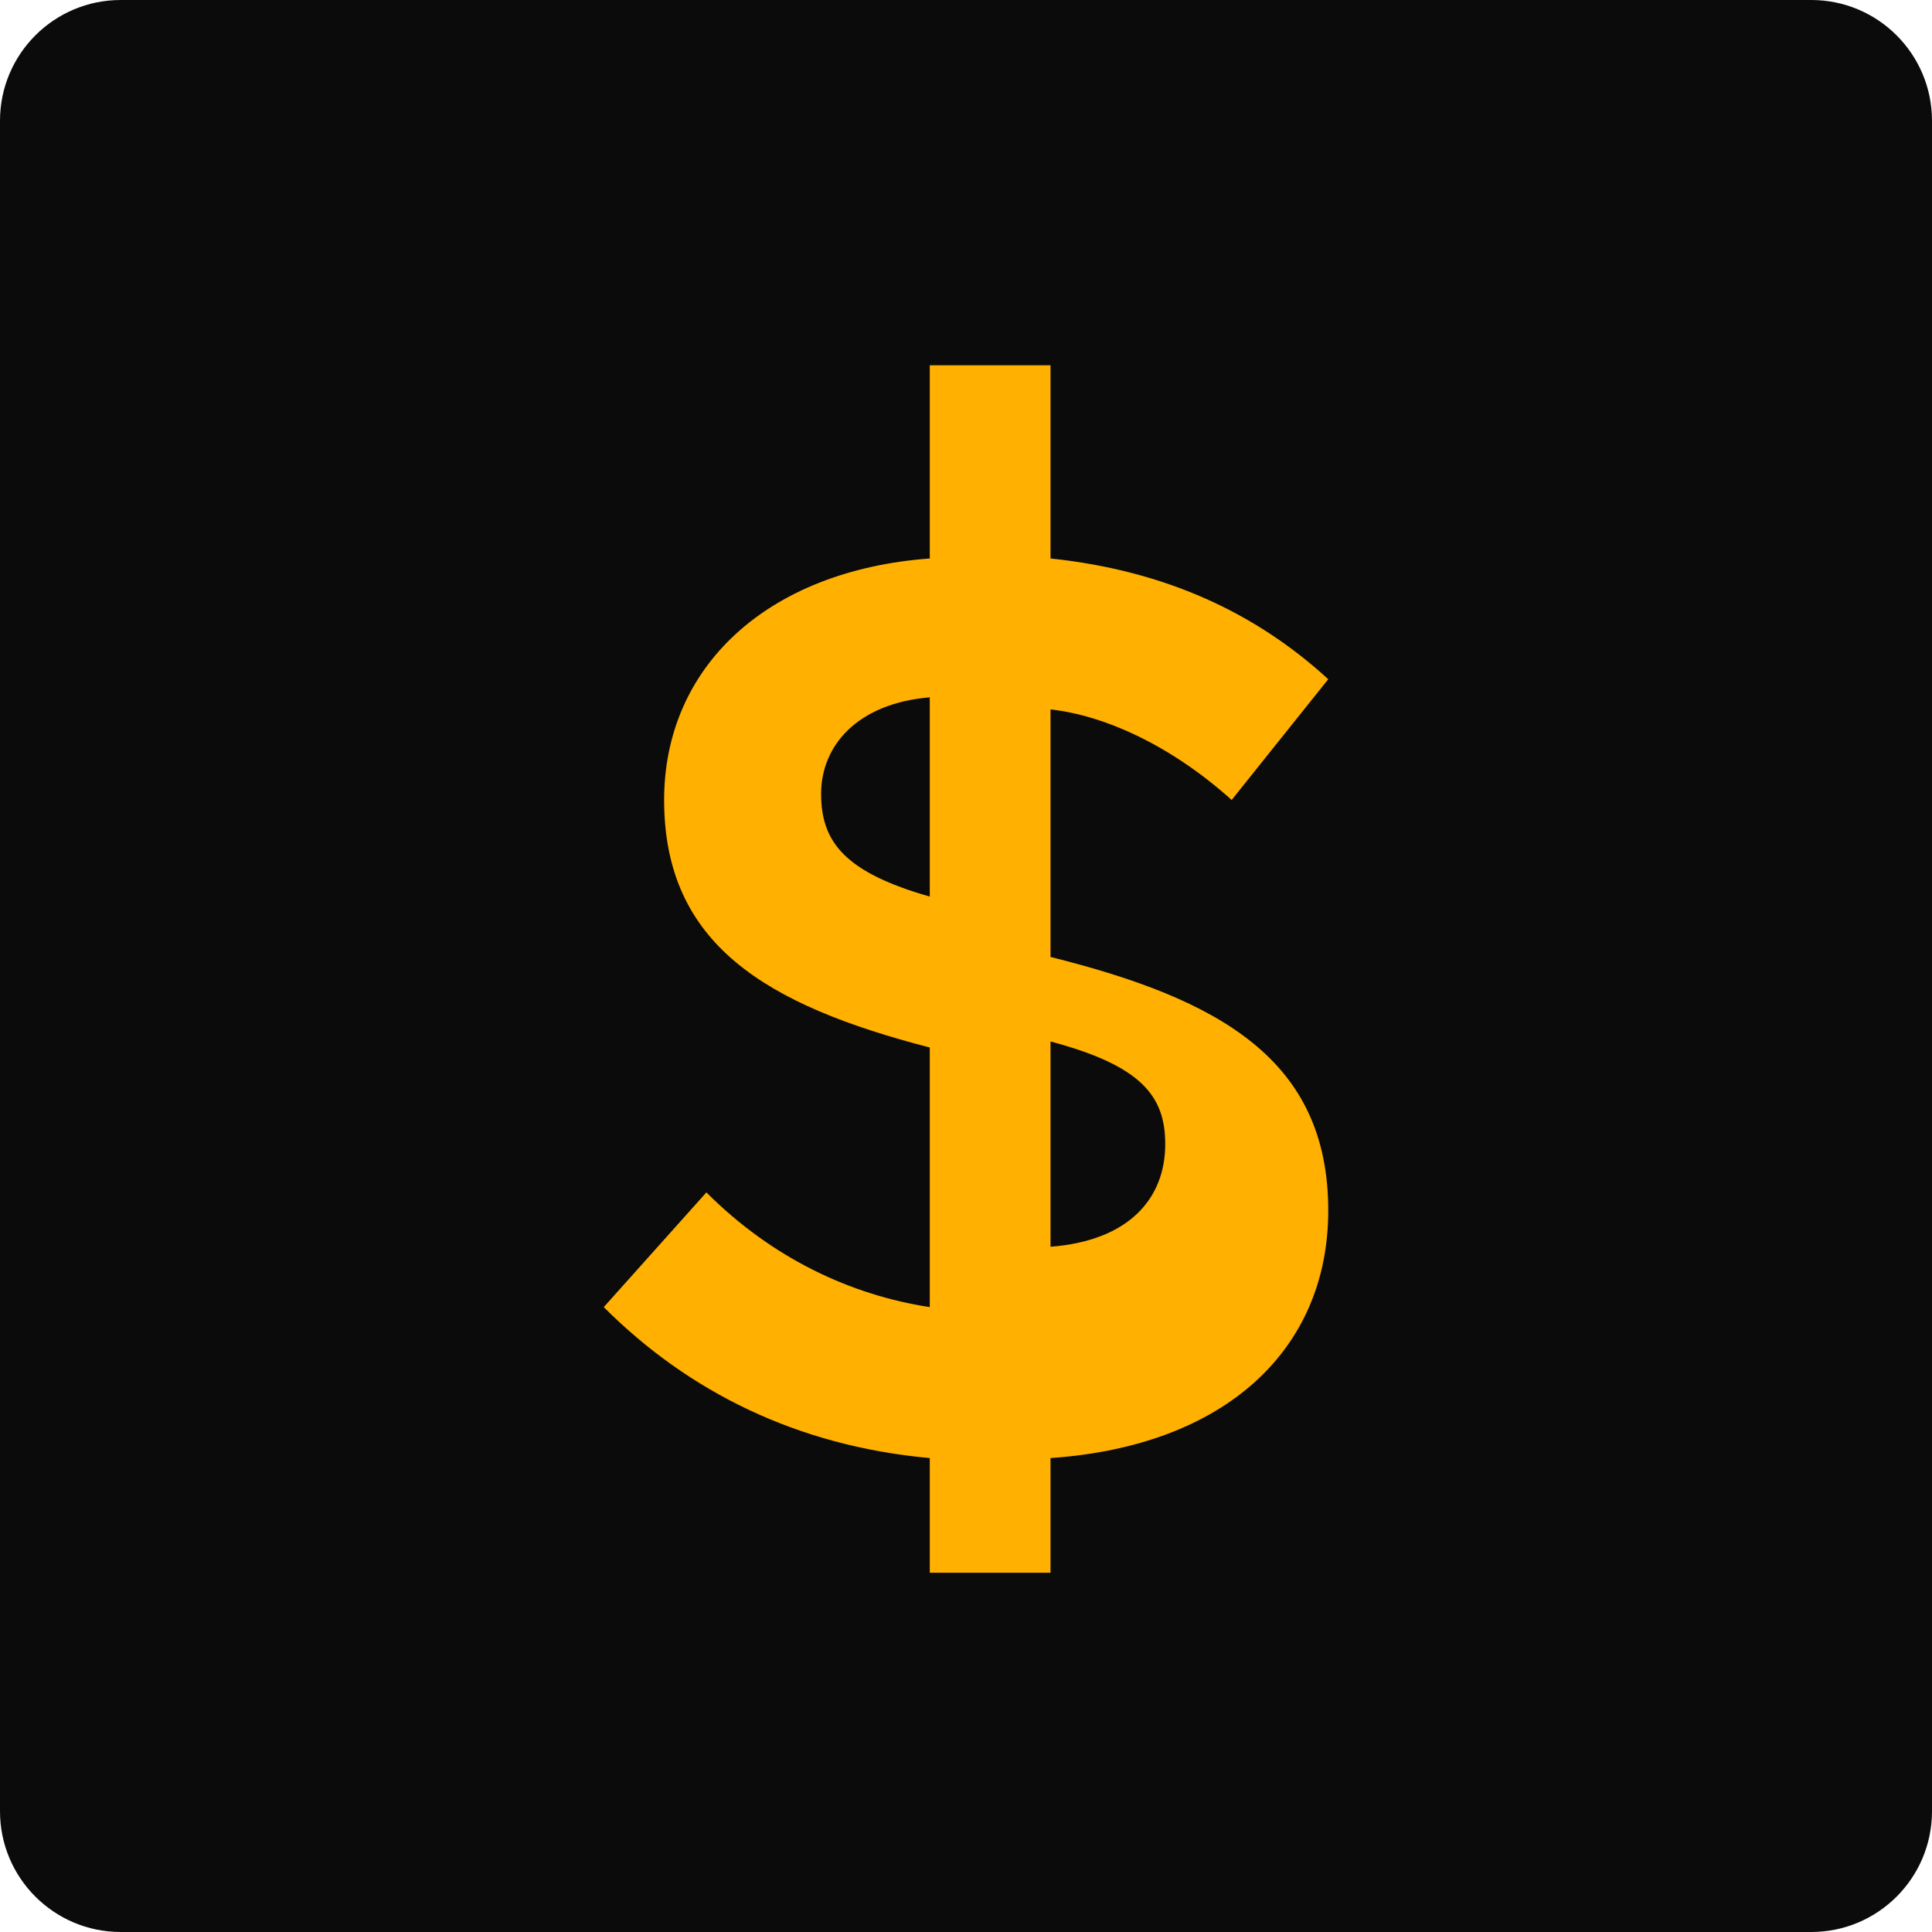
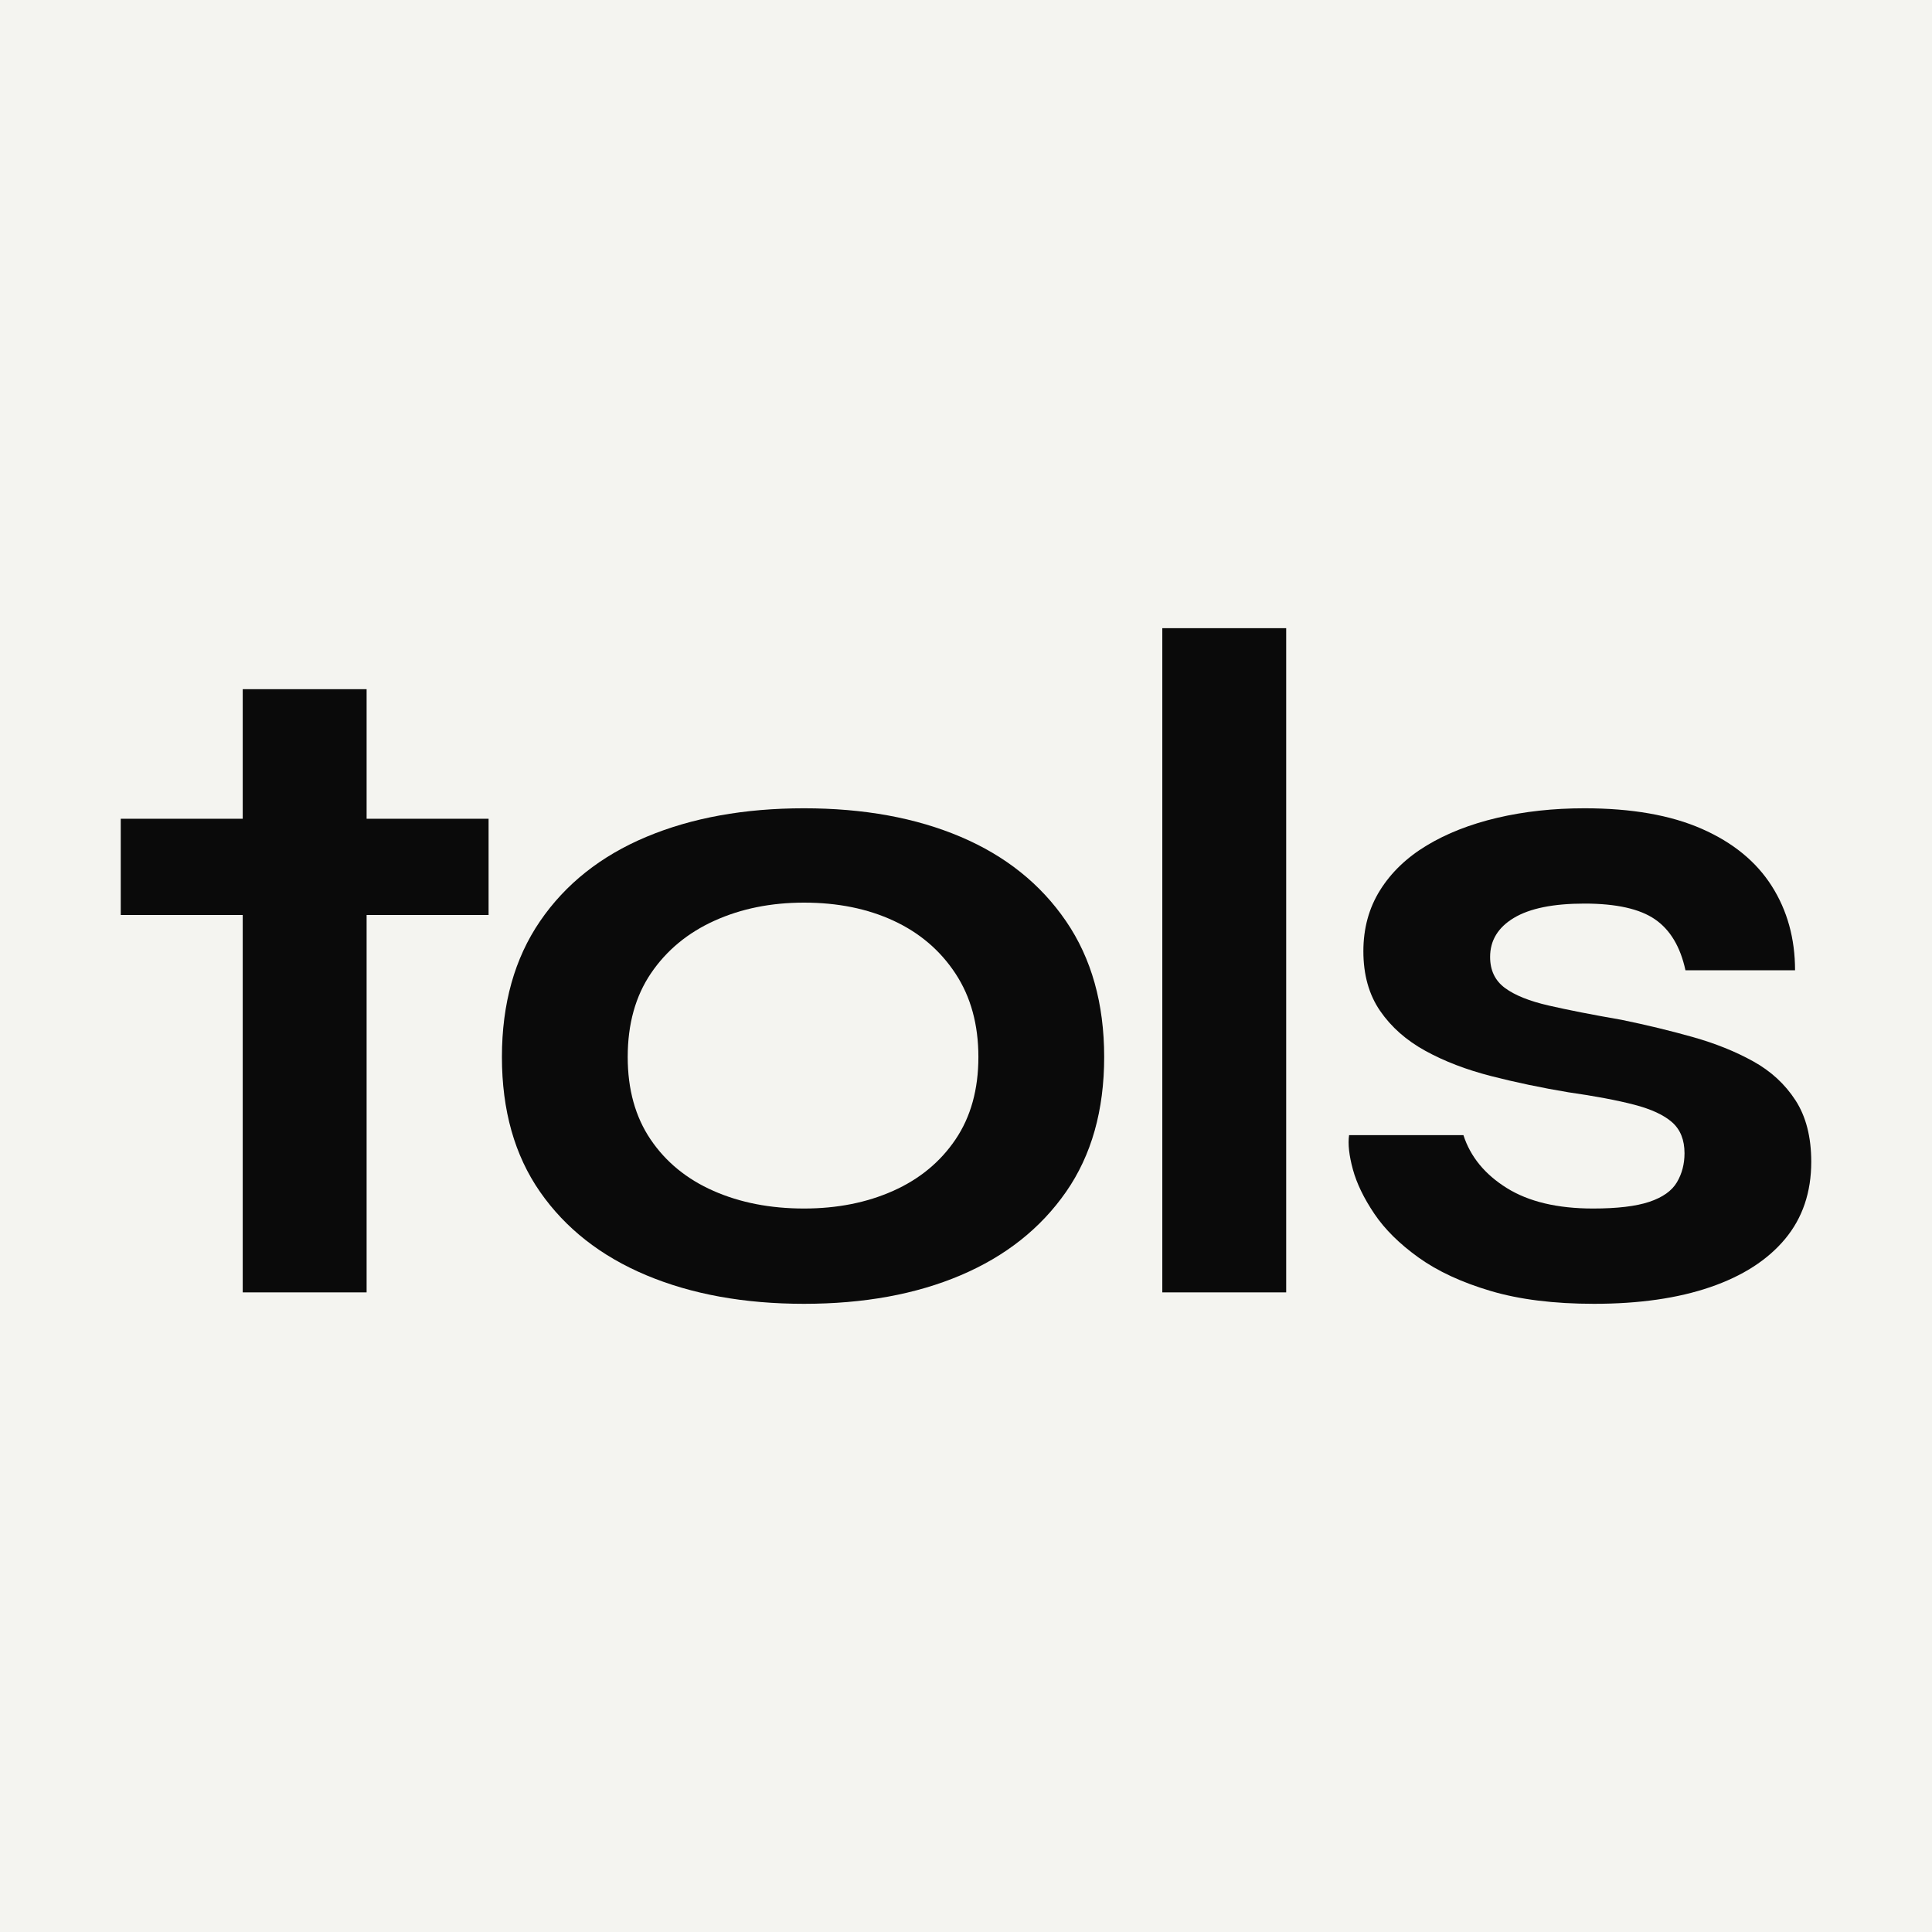
<svg xmlns="http://www.w3.org/2000/svg" viewBox="0 0 32 32" width="32" height="32">
-   <rect width="32" height="32" rx="2" fill="#0b0b0b" />
-   <g transform="translate(2.4 -1.95)">
-     <path d="M13 8h2v3.2c1.9.2 3.4.9 4.6 2l-1.6 2c-1-.9-2.1-1.4-3-1.5v4.1c2.8.7 4.6 1.7 4.6 4.2 0 2.3-1.7 3.9-4.6 4.1V28h-2v-1.9c-2.2-.2-4-1.1-5.4-2.5l1.7-1.9c1.1 1.1 2.4 1.7 3.7 1.9v-4.3c-2.7-.7-4.4-1.7-4.4-4.1 0-2.2 1.7-3.8 4.4-4V8zm0 5.5c-1.2.1-1.8.8-1.8 1.6 0 .8.4 1.3 1.8 1.7v-3.3zm2 9.1c1.3-.1 1.9-.8 1.9-1.7 0-.8-.4-1.3-1.9-1.7v3.4z" fill="#ffb000" />
-   </g>
+   <style>
+     .background { fill: #f4f4f0; }
+     .mark { fill: #0a0a0a; }
+     @media (prefers-color-scheme: dark) {
+       .background { fill: #0a0a0a; }
+       .mark { fill: #f4f4f0; }
+     }
+   </style>
+   <rect class="background" width="32" height="32" />
+   <svg x="2" y="10.4" width="28" height="11.2" viewBox="0 0 1774 709">
+     <g class="mark" transform="translate(-25 697) scale(1 -1)">
+       <path transform="translate(0 0)" d="M25 497H411V396H25ZM153 633H283V0H153Z" />
+       <path transform="translate(389 0)" d="M353 -12Q259 -12 187.5 18Q116 48 76 105.5Q36 163 36 247Q36 331 76 389.5Q116 448 187.5 478Q259 508 353 508Q447 508 517.5 478Q588 448 628 389.5Q668 331 668 247Q668 163 628 105.5Q588 48 517.5 18Q447 -12 353 -12ZM353 88Q405 88 446.5 106.5Q488 125 512 160.5Q536 196 536 247Q536 298 512 334.5Q488 371 447 390Q406 409 353 409Q301 409 259 390Q217 371 192.5 335Q168 299 168 247Q168 196 192 160.5Q216 125 258 106.5Q300 88 353 88Z" />
+       <path transform="translate(1048 0)" d="M70 697H200V0H70Z" />
+       <path transform="translate(1274 0)" d="M40 165H160Q171 131 205.5 109.5Q240 88 296 88Q334 88 355 95Q376 102 384 115.5Q392 129 392 146Q392 167 379 178.5Q366 190 339 197Q312 204 270 210Q228 217 189 227Q150 237 120 253.5Q90 270 72.5 295.5Q55 321 55 358Q55 394 72.5 422Q90 450 121.5 469Q153 488 195.5 498Q238 508 287 508Q361 508 410 486.5Q459 465 483.5 426.5Q508 388 508 338H393Q385 375 361 391.5Q337 408 287 408Q238 408 213 393Q188 378 188 352Q188 331 203.5 319.5Q219 308 249.5 301Q280 294 326 286Q365 278 400.5 268Q436 258 464 242.5Q492 227 508.5 201.5Q525 176 525 137Q525 89 497.5 56Q470 23 419 5.5Q368 -12 297 -12Q234 -12 188.5 1.5Q143 15 113 36.5Q83 58 66.5 82.5Q50 107 44 129Q38 151 40 165Z" />
+     </g>
+   </svg>
</svg>
